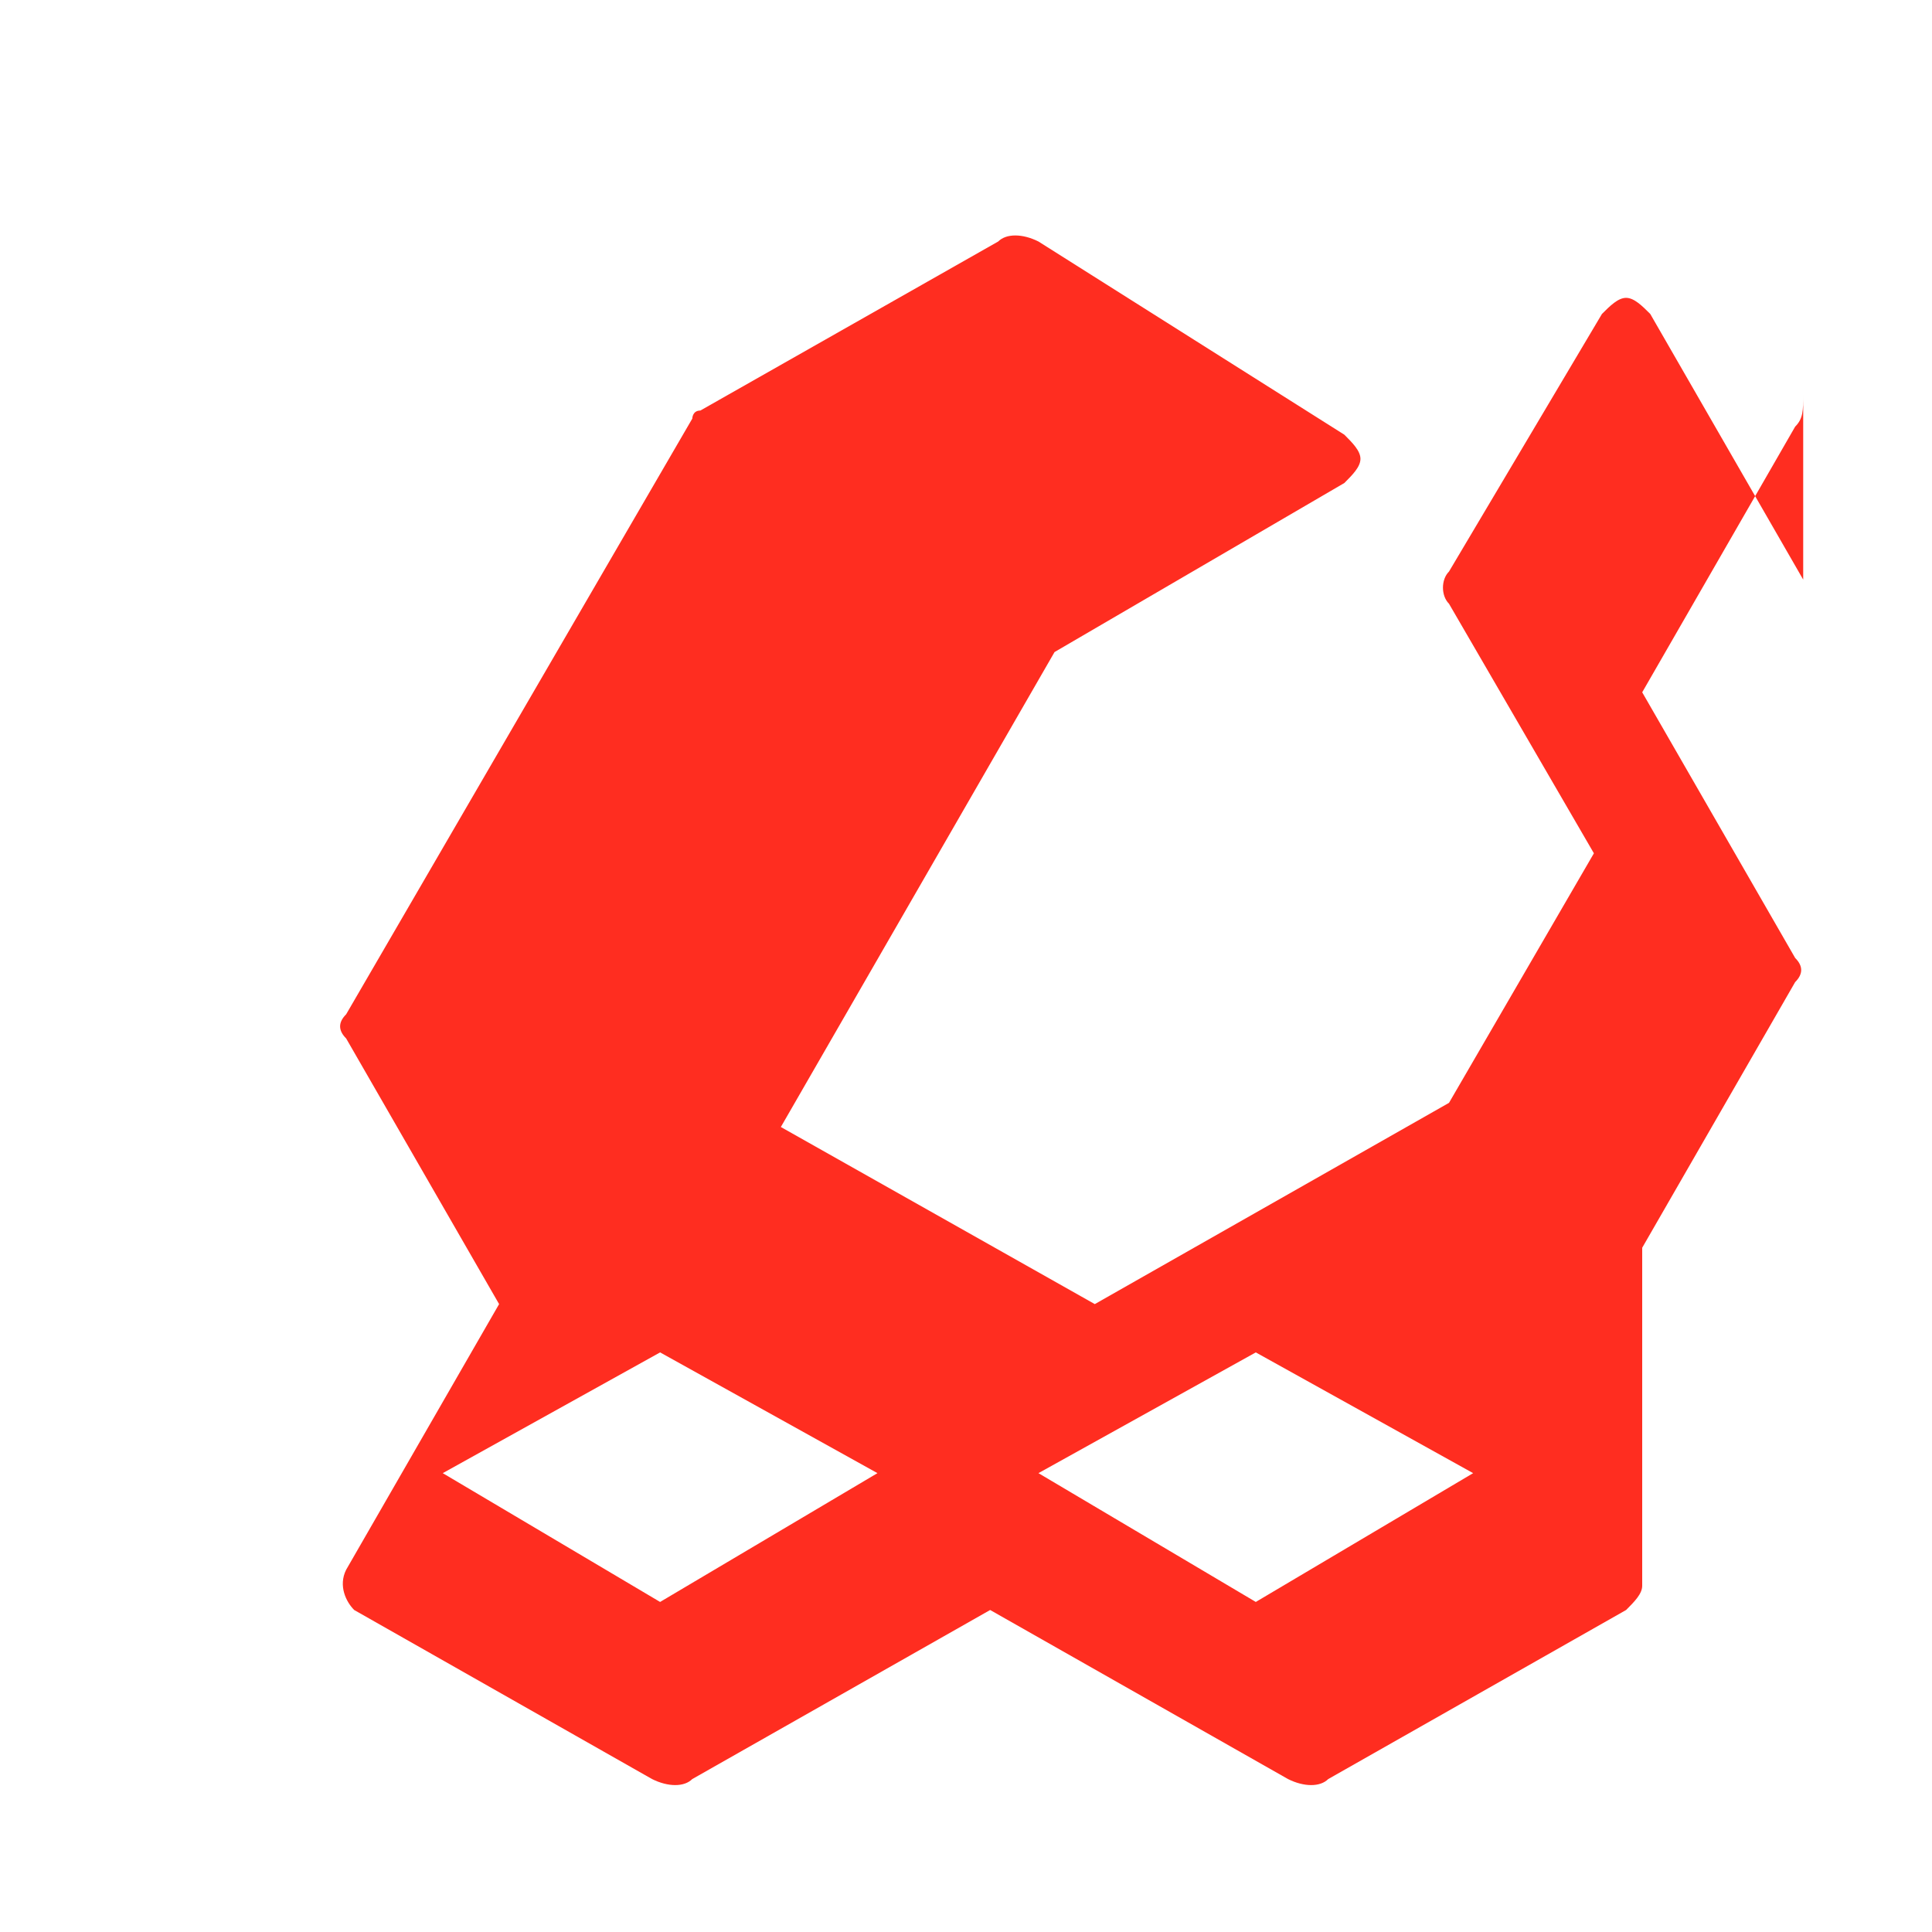
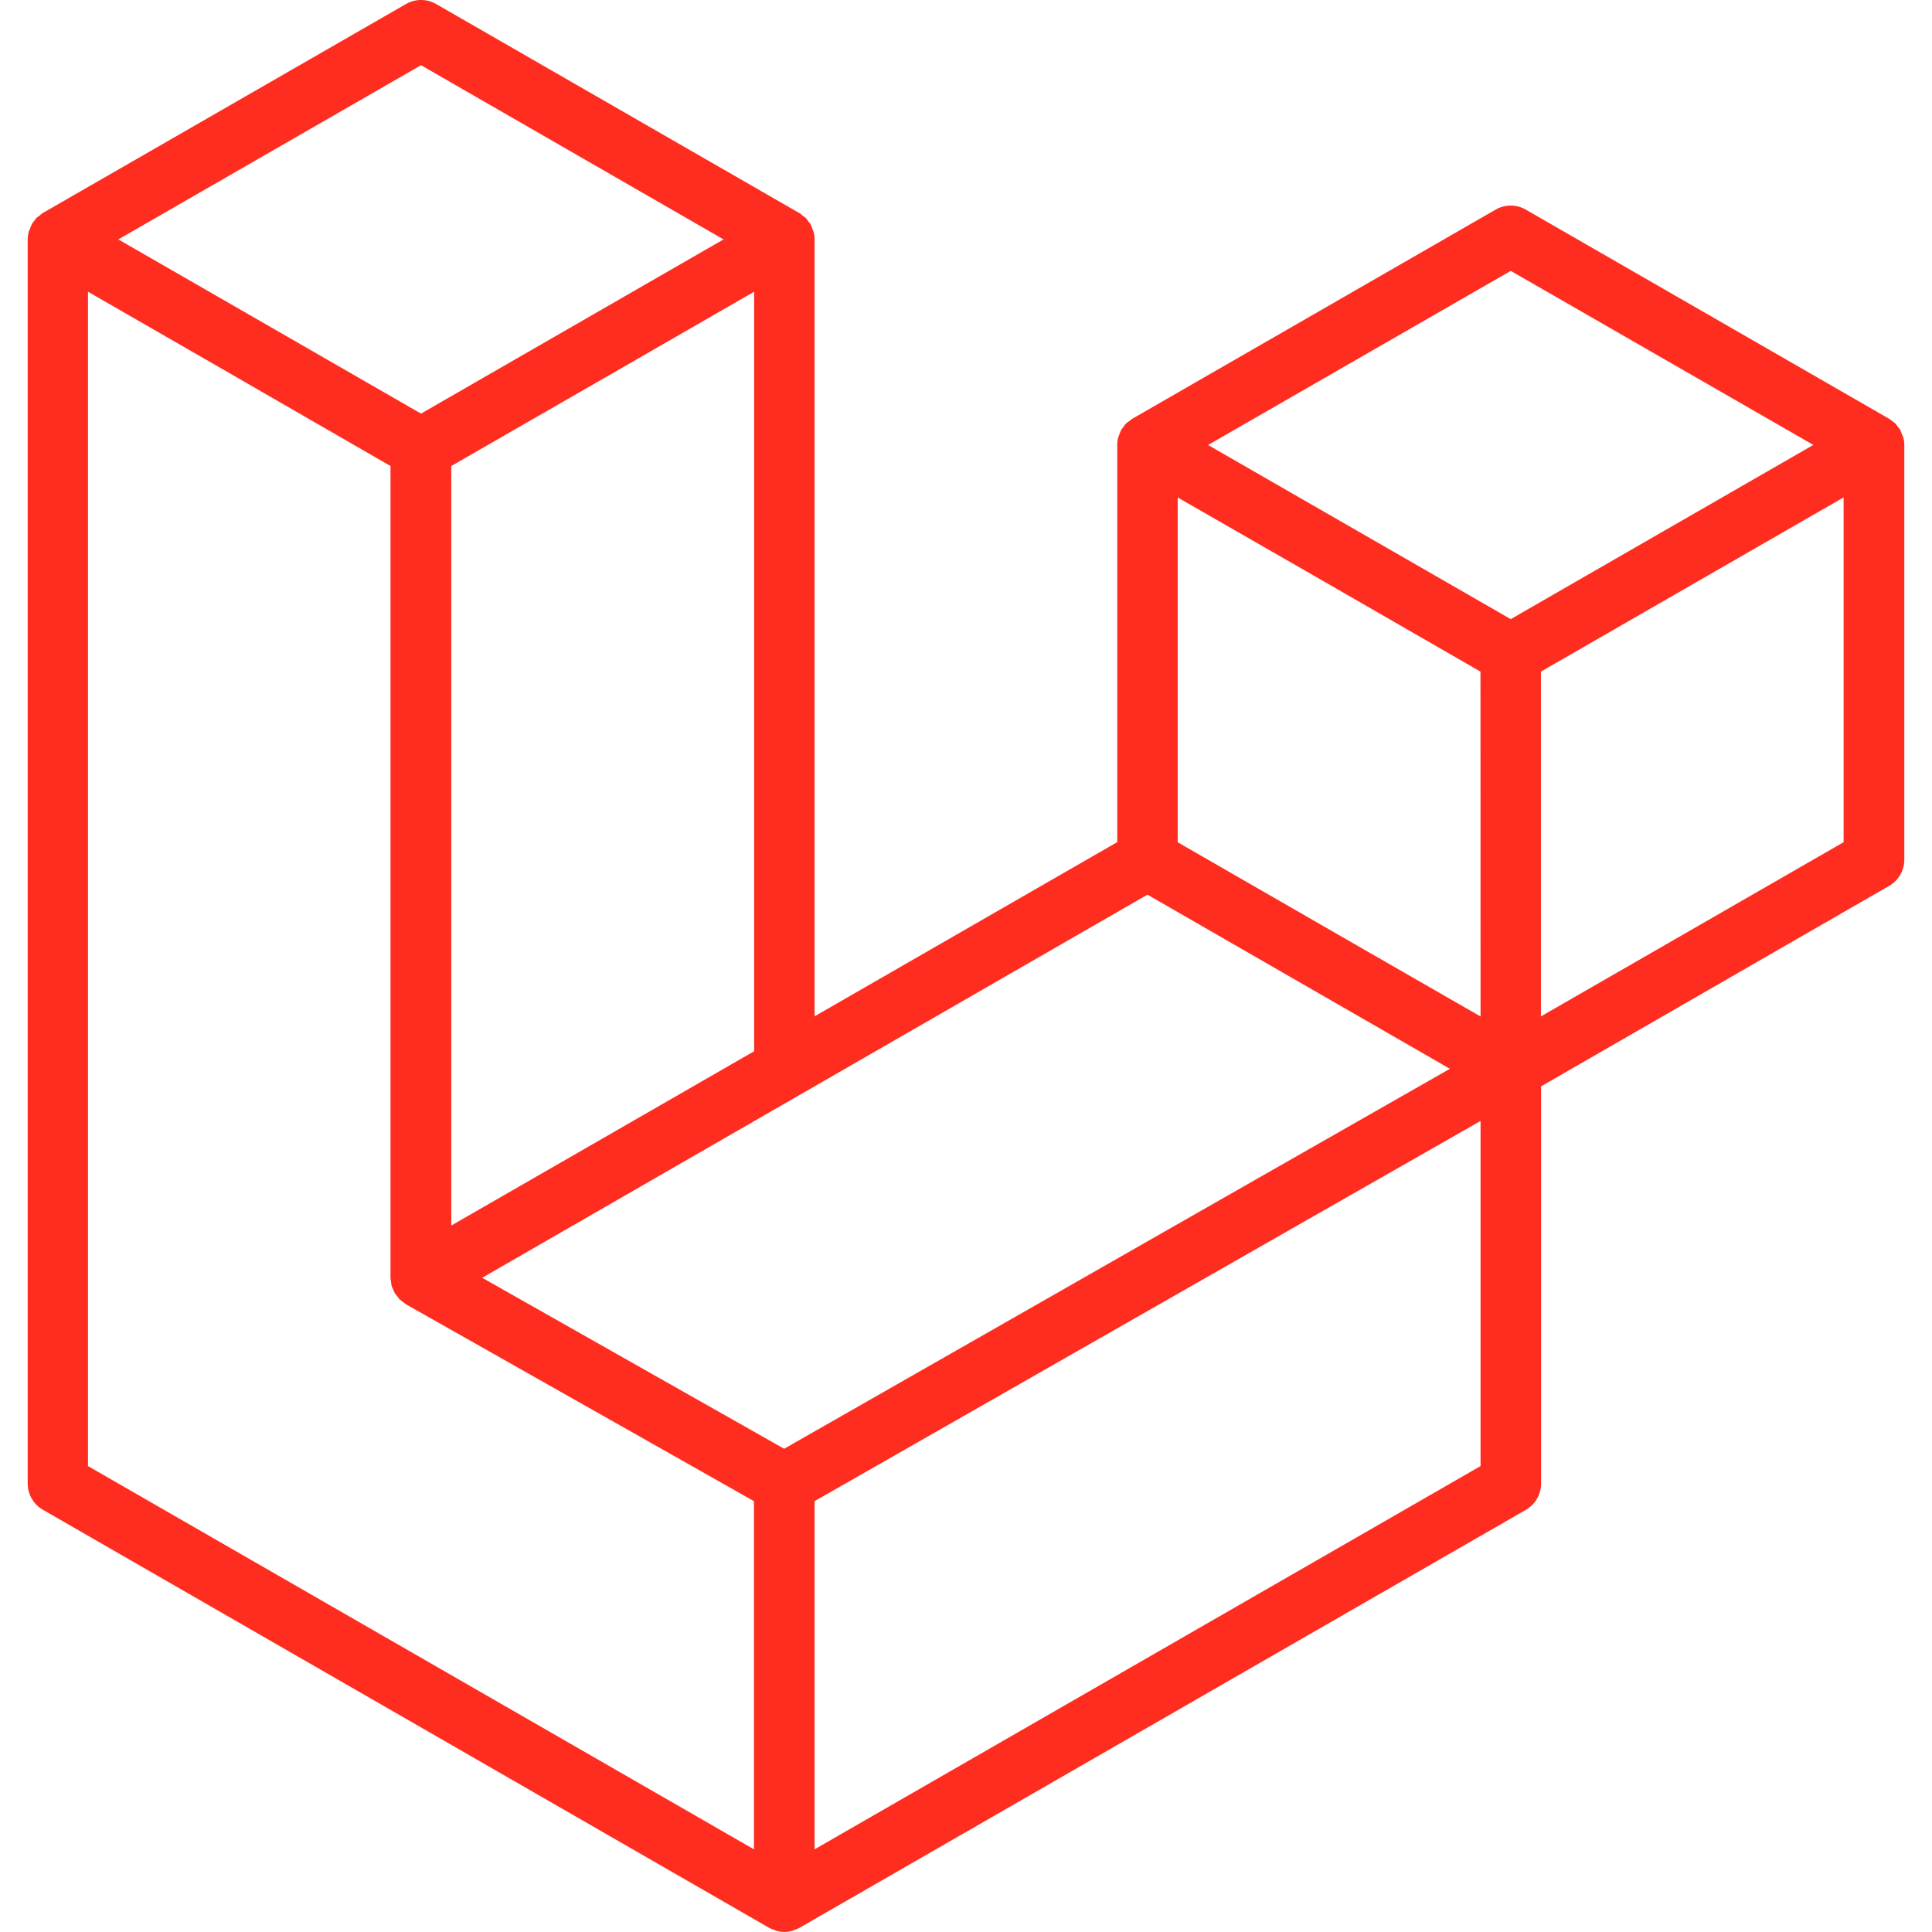
- <svg xmlns="http://www.w3.org/2000/svg" viewBox="0 0 24 24" role="img" aria-label="Laravel">
-   <path fill="#FF2D20" d="M22.4 7.2c0-.1 0-.1 0 0l-1.9-3.3c-.1-.1-.2-.2-.3-.2s-.2.1-.3.2L18 7.1c-.1.1-.1.3 0 .4l1.8 3.1-1.8 3.1-4.4 2.5-3.9-2.2 3.4-5.9 3.6-2.1c.1-.1.2-.2.2-.3s-.1-.2-.2-.3L12.9 3c-.2-.1-.4-.1-.5 0L8.7 5.1c-.1 0-.1.1-.1.1L4.3 12.6c-.1.1-.1.2 0 .3l1.9 3.3-1.9 3.3c-.1.2 0 .4.1.5l3.7 2.1c.2.1.4.1.5 0l3.7-2.1 3.7 2.1c.2.1.4.1.5 0l3.7-2.1c.1-.1.2-.2.2-.3v-4.2l1.9-3.3c.1-.1.1-.2 0-.3l-1.9-3.3 1.9-3.3c.1-.1.1-.2.1-.4zM8.2 19.9l-2.7-1.6 2.7-1.5 2.7 1.5-2.7 1.6zm7.4 0-2.7-1.6 2.7-1.5 2.7 1.5-2.7 1.6z" />
+ <svg xmlns="http://www.w3.org/2000/svg" fill="#FF2D20" viewBox="0 0 24 24">
+   <path d="M23.642 5.43a.364.364 0 01.014.1v5.149c0 .135-.073.26-.189.326l-4.323 2.49v4.934a.378.378 0 01-.188.326L9.93 23.949a.316.316 0 01-.066.027c-.008.002-.016.008-.024.01a.348.348 0 01-.192 0c-.011-.002-.02-.008-.03-.012-.02-.008-.042-.014-.062-.025L.533 18.755a.376.376 0 01-.189-.326V2.974c0-.033.005-.066.014-.098.003-.012.01-.02.014-.032a.369.369 0 01.023-.058c.004-.013.015-.022.023-.033l.033-.045c.012-.01.025-.018.037-.027.014-.012.027-.024.041-.034H.53L5.043.05a.375.375 0 01.375 0L9.93 2.647h.002c.015.01.027.021.04.033l.038.027c.013.014.02.03.033.045.008.011.02.021.025.033.01.02.017.038.024.058.003.011.01.021.013.032.01.031.014.064.014.098v9.652l3.76-2.164V5.527c0-.033.004-.066.013-.098.003-.01.01-.02.013-.032a.487.487 0 01.024-.059c.007-.012.018-.02.025-.033.012-.015.021-.03.033-.043.012-.012.025-.02.037-.028.014-.01.026-.023.041-.032h.001l4.513-2.598a.375.375 0 01.375 0l4.513 2.598c.016.01.027.021.042.031.012.01.025.018.036.028.013.014.022.03.034.044.008.012.019.021.024.033.011.02.018.04.024.06.006.01.012.021.015.032zm-.74 5.032V6.179l-1.578.908-2.182 1.256v4.283zm-4.51 7.75v-4.287l-2.147 1.225-6.126 3.498v4.325zM1.093 3.624v14.588l8.273 4.761v-4.325l-4.322-2.445-.002-.003H5.04c-.014-.01-.025-.021-.04-.031-.011-.01-.024-.018-.035-.027l-.001-.002c-.013-.012-.021-.025-.031-.04-.01-.011-.021-.022-.028-.036h-.002c-.008-.014-.013-.031-.02-.047-.006-.016-.014-.027-.018-.043a.49.49 0 01-.008-.057c-.002-.014-.006-.027-.006-.041V5.789l-2.18-1.257zM5.23.81L1.47 2.974l3.76 2.164 3.758-2.164zm1.956 13.505l2.182-1.256V3.624l-1.58.91-2.182 1.255v9.435zm11.581-10.95l-3.76 2.163 3.76 2.163 3.759-2.164zm-.376 4.978L16.21 7.087 14.63 6.18v4.283l2.182 1.256 1.58.908zm-8.65 9.654l5.514-3.148 2.756-1.572-3.757-2.163-4.323 2.489-3.941 2.27z" />
</svg>
